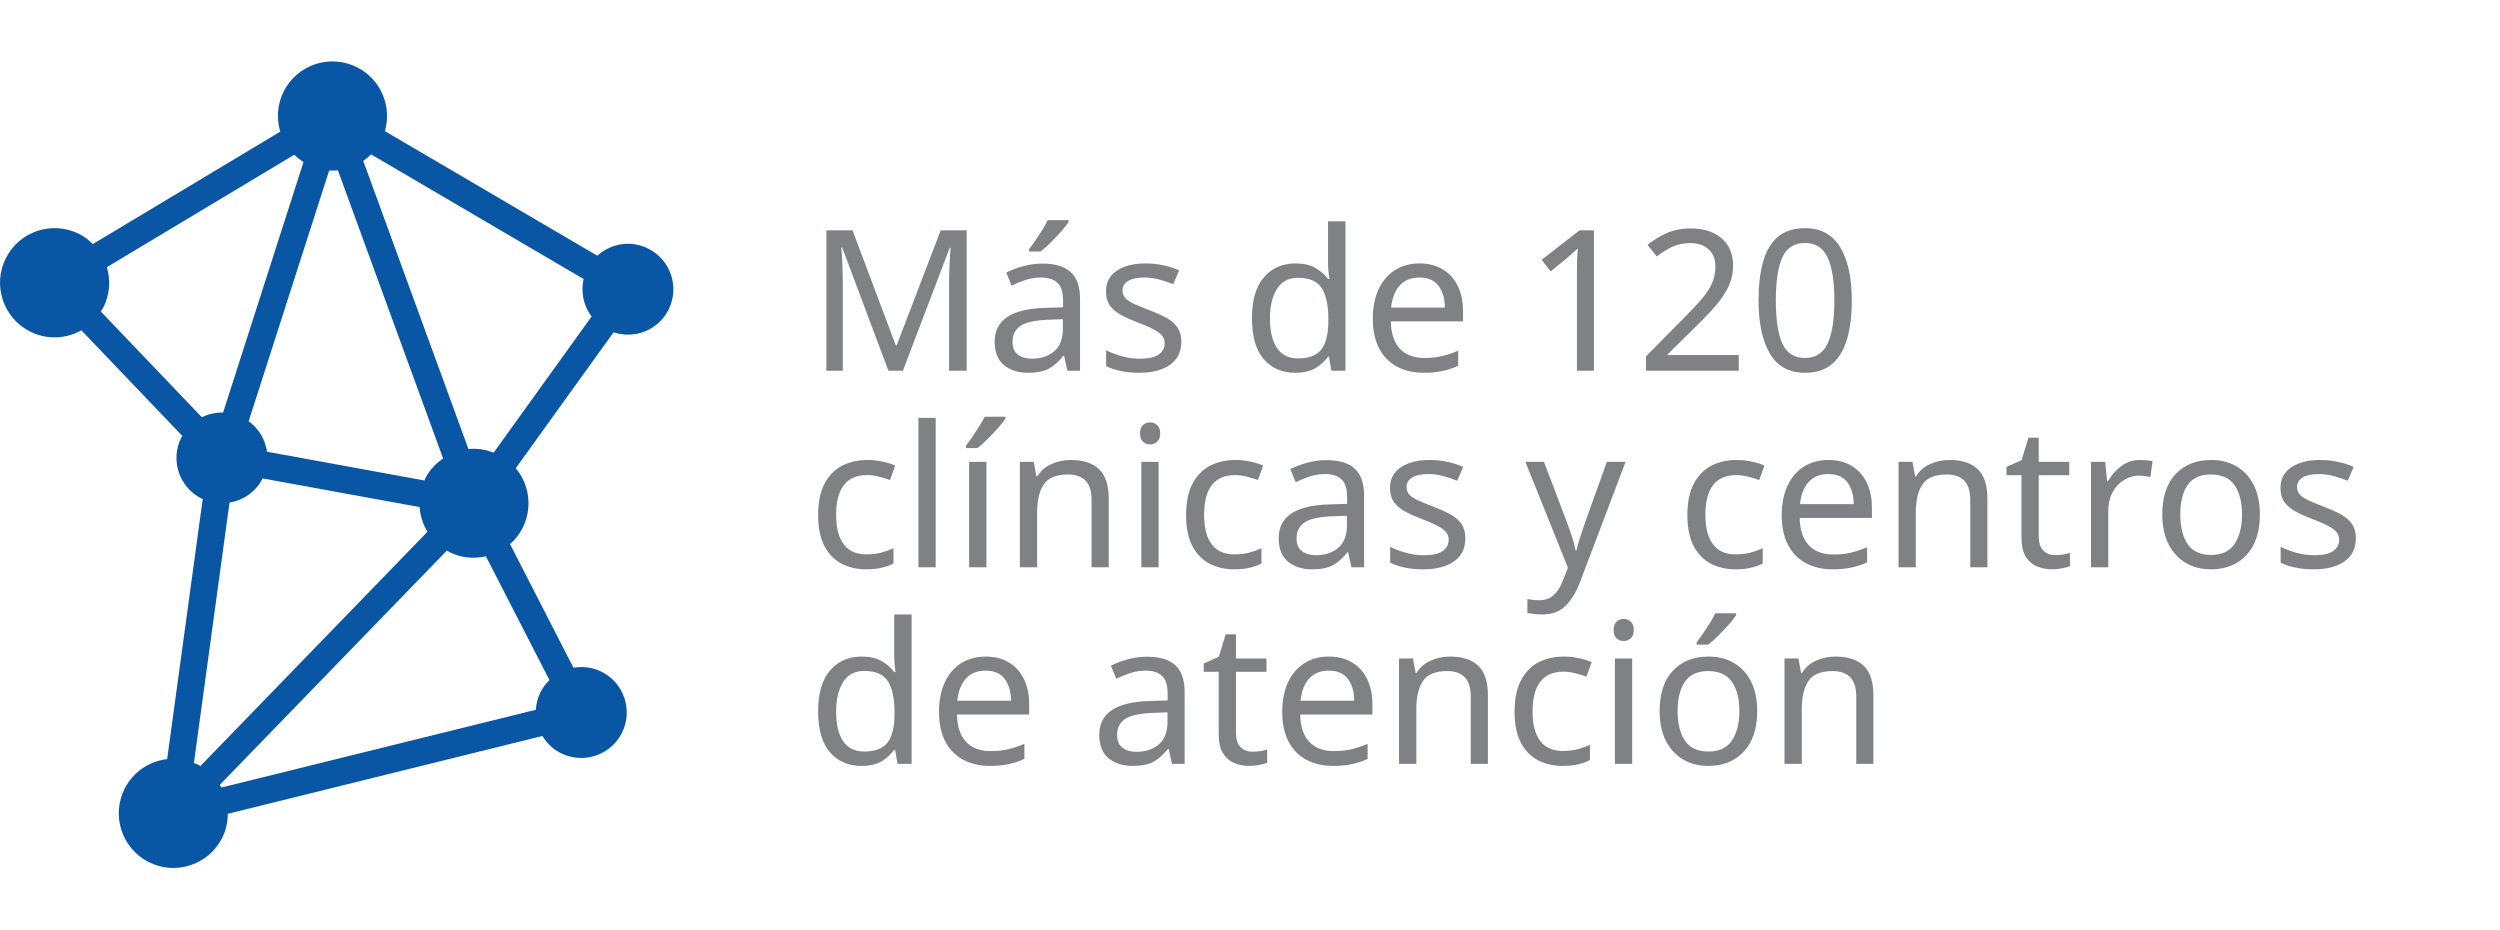
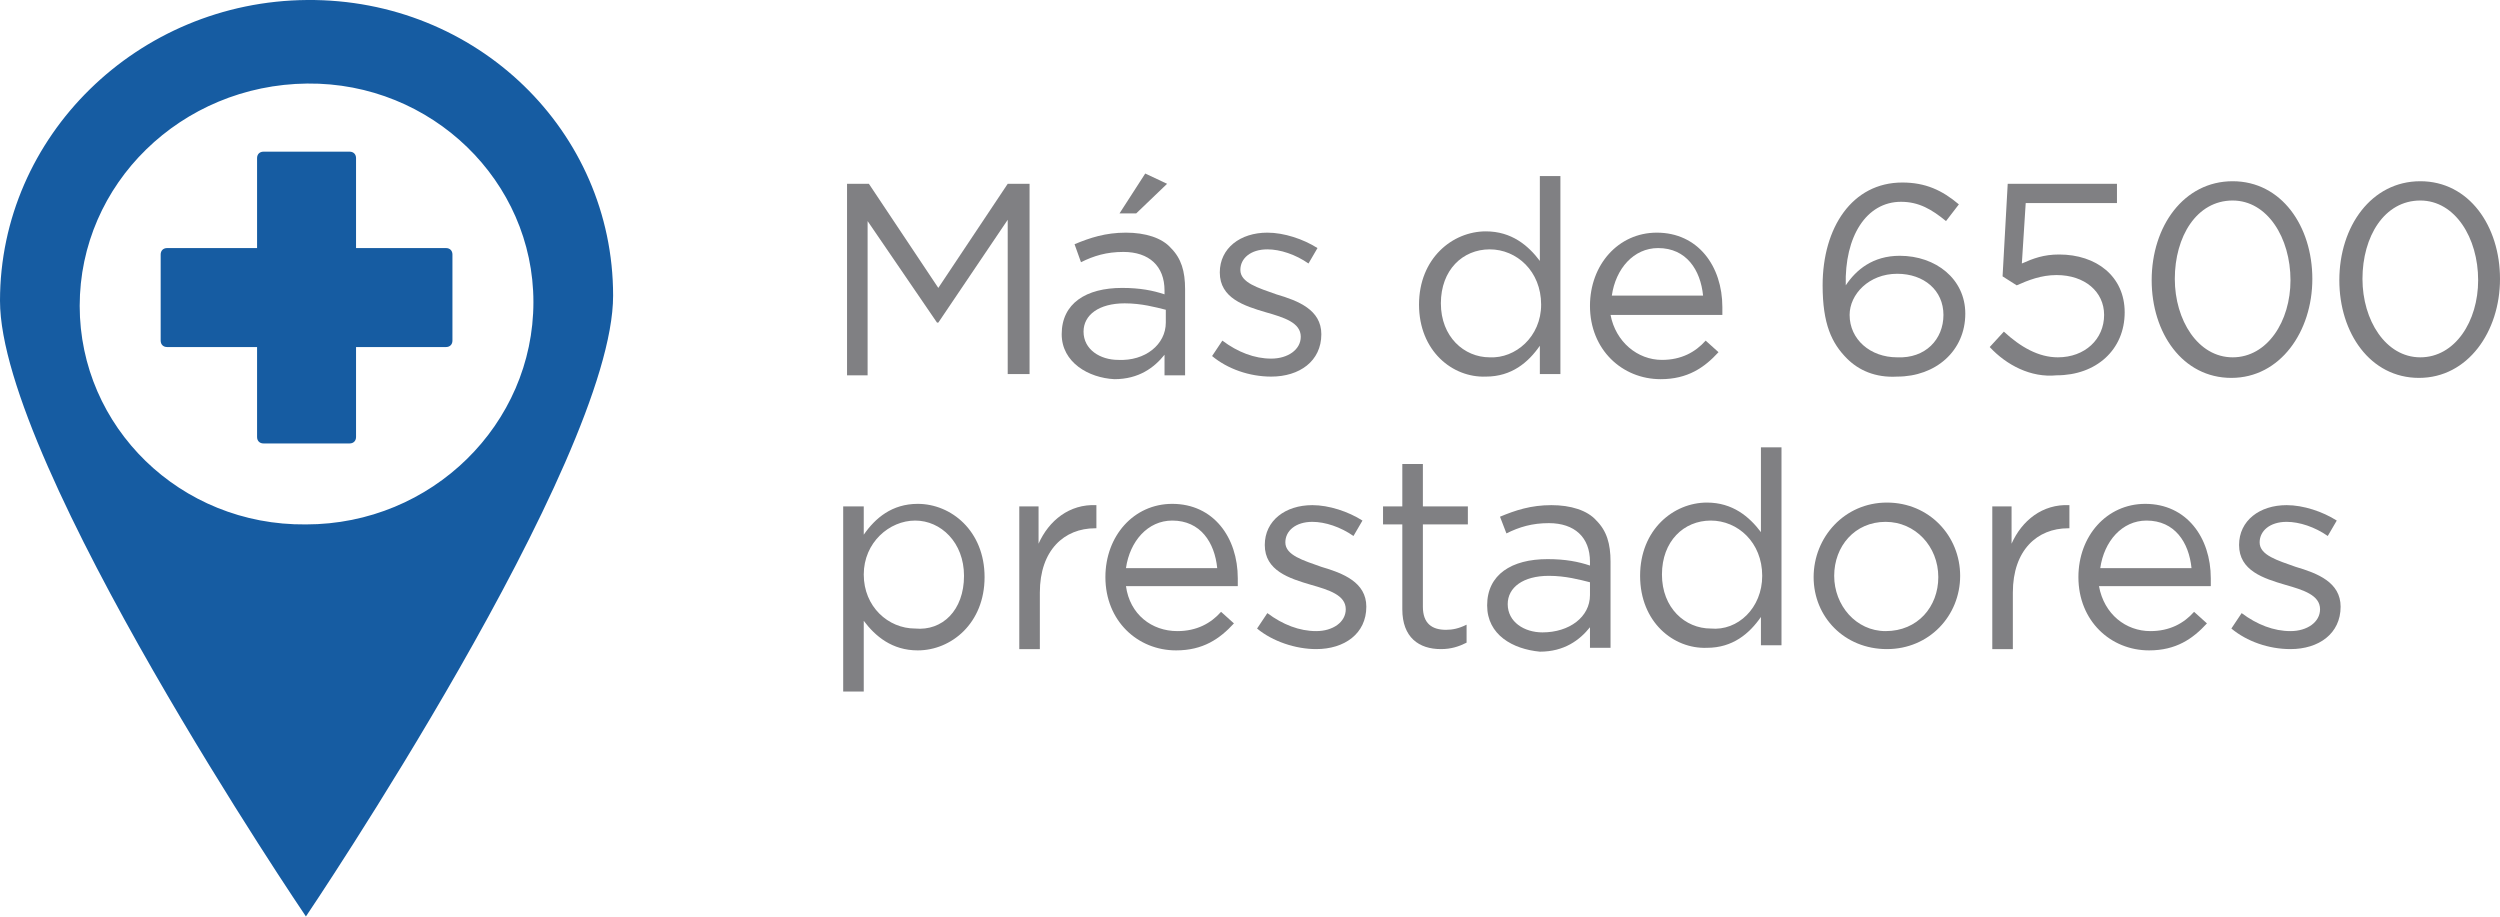
- <svg xmlns="http://www.w3.org/2000/svg" version="1.1" id="Layer_1" x="0px" y="0px" width="269px" height="100px" viewBox="0 0 269 100" enable-background="new 0 0 269 100" xml:space="preserve">
+ <svg xmlns="http://www.w3.org/2000/svg" version="1.1" id="Layer_1" x="0px" y="0px" viewBox="0 0 194.5 71.3" style="enable-background:new 0 0 194.5 71.3;" xml:space="preserve">
+   <style type="text/css">
+ 	.st0{fill:#808083;}
+ 	.st1{fill:#165CA2;}
+ </style>
  <g>
    <g>
-       <path fill="#0957A4" d="M69.772,26.76c-1.865-0.947-4.042-0.574-5.504,0.754L41.415,14.11c0.768-2.656-0.424-5.566-2.98-6.864    c-2.895-1.47-6.432-0.315-7.902,2.579c-0.709,1.398-0.795,2.944-0.379,4.338L9.989,26.26c-0.422-0.417-0.893-0.795-1.45-1.077    c-2.894-1.47-6.432-0.315-7.901,2.579c-1.469,2.895-0.314,6.432,2.58,7.902c1.817,0.922,3.888,0.808,5.541-0.12l10.854,11.36    c-0.029,0.053-0.068,0.096-0.096,0.148c-1.225,2.412-0.262,5.36,2.15,6.585c0.047,0.024,0.097,0.034,0.145,0.056L17.985,81.68    c-1.893,0.219-3.643,1.348-4.57,3.174c-1.469,2.895-0.314,6.432,2.58,7.901s6.432,0.314,7.901-2.58    c0.426-0.839,0.607-1.729,0.614-2.611l33.854-8.373c0.457,0.757,1.112,1.406,1.959,1.836c2.412,1.225,5.359,0.263,6.584-2.149    s0.263-5.359-2.148-6.584c-0.981-0.498-2.047-0.618-3.052-0.443l-6.829-13.306c0.538-0.477,1.006-1.051,1.351-1.731    c1.099-2.162,0.729-4.683-0.734-6.433l10.522-14.624c2.264,0.754,4.794-0.221,5.906-2.412    C73.147,30.932,72.185,27.985,69.772,26.76z M53.116,48.706c-0.888-0.347-1.811-0.481-2.712-0.391L39.084,17.31    c0.302-0.206,0.581-0.439,0.842-0.702l22.872,13.415c-0.33,1.421,0,2.894,0.856,4.035L53.116,48.706z M21.559,82.429    c-0.084-0.048-0.154-0.11-0.241-0.155c-0.148-0.074-0.303-0.113-0.453-0.175l3.829-28.013c1.479-0.25,2.827-1.158,3.558-2.598    c0.002-0.005,0.004-0.01,0.004-0.01l16.891,3.084c0.068,0.941,0.355,1.849,0.848,2.653L21.559,82.429z M11.118,33.084    c0.711-1.398,0.796-2.944,0.381-4.338l20.164-12.098c0.297,0.294,0.629,0.556,0.994,0.785L24.003,44.39    c-0.797-0.019-1.578,0.157-2.285,0.507L10.843,33.514C10.933,33.37,11.04,33.24,11.118,33.084z M45.747,51.492    c-0.034,0.067-0.049,0.14-0.081,0.209L28.73,48.604c-0.179-1.291-0.875-2.48-1.974-3.279l8.662-26.976    c0.314,0.019,0.627,0.005,0.938-0.026l11.32,31.006C46.891,49.867,46.21,50.581,45.747,51.492z M23.827,84.737    c-0.053-0.099-0.118-0.189-0.177-0.286l24.435-25.213c0.084,0.048,0.154,0.11,0.242,0.155c1.272,0.646,2.663,0.758,3.954,0.465    l6.841,13.325c-0.369,0.362-0.701,0.772-0.949,1.26c-0.314,0.62-0.479,1.274-0.518,1.928L23.827,84.737z" />
+       <path class="st0" d="M65.9,14.3h1.7l5.4,8.1l5.4-8.1h1.7v14.8h-1.7v-12L73,25.1h-0.1l-5.4-7.9v12h-1.6V14.3z" />
+       <path class="st0" d="M82.6,26L82.6,26c0-2.4,1.9-3.6,4.7-3.6c1.4,0,2.4,0.2,3.3,0.5v-0.3c0-1.9-1.2-3-3.2-3    c-1.3,0-2.3,0.3-3.3,0.8L83.6,19c1.2-0.5,2.4-0.9,4-0.9c1.5,0,2.8,0.4,3.5,1.2c0.8,0.8,1.1,1.8,1.1,3.2v6.7h-1.6v-1.6    c-0.8,1-2,1.9-3.9,1.9C84.7,29.4,82.6,28.2,82.6,26z M90.7,25.1v-1c-0.8-0.2-1.9-0.5-3.2-0.5c-2,0-3.2,0.9-3.2,2.2v0    c0,1.4,1.3,2.2,2.7,2.2C89.1,28.1,90.7,26.8,90.7,25.1z M89.1,13.5l1.7,0.8l-2.4,2.3h-1.3L89.1,13.5z" />
+       <path class="st0" d="M94.3,27.7l0.8-1.2c1.2,0.9,2.5,1.4,3.8,1.4c1.3,0,2.3-0.7,2.3-1.7v0c0-1.1-1.3-1.5-2.7-1.9    c-1.7-0.5-3.6-1.1-3.6-3.1v0c0-1.9,1.6-3.1,3.7-3.1c1.3,0,2.8,0.5,3.9,1.2l-0.7,1.2c-1-0.7-2.2-1.1-3.2-1.1    c-1.3,0-2.1,0.7-2.1,1.6v0c0,1,1.4,1.4,2.8,1.9c1.7,0.5,3.5,1.2,3.5,3.1v0c0,2.1-1.7,3.3-3.9,3.3C97.2,29.3,95.5,28.7,94.3,27.7z" />
+       <path class="st0" d="M110.4,23.7L110.4,23.7c0-3.6,2.6-5.7,5.2-5.7c2,0,3.3,1.1,4.2,2.3v-6.6h1.6v15.4h-1.6v-2.2    c-0.9,1.3-2.2,2.4-4.2,2.4C113,29.4,110.4,27.3,110.4,23.7z M119.9,23.7L119.9,23.7c0-2.6-1.9-4.3-4-4.3c-2.1,0-3.8,1.6-3.8,4.2v0    c0,2.6,1.8,4.2,3.8,4.2C117.9,27.9,119.9,26.2,119.9,23.7z" />
+       <path class="st0" d="M129.3,28c1.5,0,2.6-0.6,3.4-1.5l1,0.9c-1.1,1.2-2.4,2.1-4.5,2.1c-3,0-5.5-2.3-5.5-5.7c0-3.2,2.2-5.7,5.2-5.7    c3.2,0,5.1,2.6,5.1,5.8c0,0.1,0,0.3,0,0.6h-8.7C125.7,26.6,127.4,28,129.3,28z M132.5,23c-0.2-2-1.3-3.7-3.5-3.7    c-1.9,0-3.3,1.6-3.6,3.7H132.5z" />
+       <path class="st0" d="M143.7,27.9c-1.2-1.2-1.9-2.7-1.9-5.7v0c0-4.5,2.3-8,6.2-8c1.8,0,3.1,0.6,4.4,1.7l-1,1.3    c-1.1-0.9-2.1-1.5-3.5-1.5c-2.7,0-4.4,2.7-4.3,6.5c0.8-1.2,2.1-2.3,4.2-2.3c2.8,0,5.1,1.8,5.1,4.5v0c0,2.9-2.3,4.9-5.3,4.9    C145.9,29.4,144.6,28.8,143.7,27.9z M151.2,24.5L151.2,24.5c0-1.9-1.5-3.2-3.6-3.2c-2.2,0-3.7,1.6-3.7,3.2v0    c0,1.9,1.6,3.3,3.7,3.3C149.8,27.9,151.2,26.4,151.2,24.5z" />
+       <path class="st0" d="M154.8,27l1.1-1.2c1.3,1.2,2.7,2,4.2,2c2.1,0,3.6-1.4,3.6-3.3v0c0-1.8-1.5-3.1-3.7-3.1    c-1.2,0-2.2,0.4-3.1,0.8l-1.1-0.7l0.4-7.2h8.5v1.5h-7.1l-0.3,4.7c0.9-0.4,1.7-0.7,2.9-0.7c2.9,0,5.1,1.7,5.1,4.5v0    c0,2.9-2.2,4.9-5.3,4.9C158,29.4,156.1,28.4,154.8,27z" />
+       <path class="st0" d="M167.4,21.8L167.4,21.8c0-4.2,2.5-7.7,6.3-7.7c3.8,0,6.2,3.5,6.2,7.6v0c0,4.1-2.5,7.7-6.3,7.7    C169.8,29.4,167.4,25.9,167.4,21.8z M178.2,21.8L178.2,21.8c0-3.3-1.8-6.2-4.5-6.2c-2.8,0-4.5,2.8-4.5,6.1v0    c0,3.2,1.8,6.1,4.5,6.1S178.2,25,178.2,21.8z" />
+       <path class="st0" d="M182,21.8L182,21.8c0-4.2,2.5-7.7,6.3-7.7c3.8,0,6.2,3.5,6.2,7.6v0c0,4.1-2.5,7.7-6.3,7.7    C184.4,29.4,182,25.9,182,21.8z M192.8,21.8L192.8,21.8c0-3.3-1.8-6.2-4.5-6.2c-2.8,0-4.5,2.8-4.5,6.1v0c0,3.2,1.8,6.1,4.5,6.1    S192.8,25,192.8,21.8z" />
+       <path class="st0" d="M65.6,39.4h1.6v2.2c0.9-1.3,2.2-2.4,4.2-2.4c2.6,0,5.2,2.1,5.2,5.7v0c0,3.6-2.6,5.7-5.2,5.7    c-2,0-3.3-1.1-4.2-2.3v5.5h-1.6V39.4z M75,44.8L75,44.8c0-2.6-1.8-4.3-3.8-4.3c-2,0-4,1.7-4,4.2v0c0,2.5,1.9,4.2,4,4.2    C73.3,49.1,75,47.5,75,44.8z" />
+       <path class="st0" d="M79.2,39.4h1.6v2.9c0.8-1.8,2.4-3.1,4.5-3v1.8h-0.1c-2.4,0-4.3,1.7-4.3,5v4.4h-1.6V39.4z" />
+       <path class="st0" d="M91.6,49.1c1.5,0,2.6-0.6,3.4-1.5l1,0.9c-1.1,1.2-2.4,2.1-4.5,2.1c-3,0-5.5-2.3-5.5-5.7    c0-3.2,2.2-5.7,5.2-5.7c3.2,0,5.1,2.6,5.1,5.8c0,0.1,0,0.3,0,0.6h-8.7C87.9,47.8,89.6,49.1,91.6,49.1z M94.7,44.2    c-0.2-2-1.3-3.7-3.5-3.7c-1.9,0-3.3,1.6-3.6,3.7H94.7z" />
+       <path class="st0" d="M97.8,48.9l0.8-1.2c1.2,0.9,2.5,1.4,3.8,1.4c1.3,0,2.3-0.7,2.3-1.7v0c0-1.1-1.3-1.5-2.7-1.9    c-1.7-0.5-3.6-1.1-3.6-3.1v0c0-1.9,1.6-3.1,3.7-3.1c1.3,0,2.8,0.5,3.9,1.2l-0.7,1.2c-1-0.7-2.2-1.1-3.2-1.1    c-1.3,0-2.1,0.7-2.1,1.6v0c0,1,1.4,1.4,2.8,1.9c1.7,0.5,3.5,1.2,3.5,3.1v0c0,2.1-1.7,3.3-3.9,3.3C100.8,50.5,99,49.9,97.8,48.9z" />
+       <path class="st0" d="M109.1,47.4v-6.6h-1.5v-1.4h1.5v-3.3h1.6v3.3h3.5v1.4h-3.5v6.4c0,1.3,0.7,1.8,1.8,1.8c0.5,0,1-0.1,1.6-0.4V50    c-0.6,0.3-1.2,0.5-2,0.5C110.4,50.5,109.1,49.6,109.1,47.4z" />
+       <path class="st0" d="M115.7,47.1L115.7,47.1c0-2.4,1.9-3.6,4.7-3.6c1.4,0,2.4,0.2,3.3,0.5v-0.3c0-1.9-1.2-3-3.2-3    c-1.3,0-2.3,0.3-3.3,0.8l-0.5-1.3c1.2-0.5,2.4-0.9,4-0.9c1.5,0,2.8,0.4,3.5,1.2c0.8,0.8,1.1,1.8,1.1,3.2v6.7h-1.6v-1.6    c-0.8,1-2,1.9-3.9,1.9C117.7,50.5,115.7,49.4,115.7,47.1z M123.7,46.3v-1c-0.8-0.2-1.9-0.5-3.2-0.5c-2,0-3.2,0.9-3.2,2.2v0    c0,1.4,1.3,2.2,2.7,2.2C122.1,49.2,123.7,48,123.7,46.3z" />
+       <path class="st0" d="M127.6,44.8L127.6,44.8c0-3.6,2.6-5.7,5.2-5.7c2,0,3.3,1.1,4.2,2.3v-6.6h1.6v15.4H137v-2.2    c-0.9,1.3-2.2,2.4-4.2,2.4C130.2,50.5,127.6,48.4,127.6,44.8z M137.1,44.8L137.1,44.8c0-2.6-1.9-4.3-4-4.3c-2.1,0-3.8,1.6-3.8,4.2    v0c0,2.6,1.8,4.2,3.8,4.2C135.2,49.1,137.1,47.3,137.1,44.8z" />
+       <path class="st0" d="M141.1,44.9L141.1,44.9c0-3.1,2.4-5.8,5.7-5.8c3.3,0,5.7,2.6,5.7,5.7v0c0,3.1-2.4,5.7-5.7,5.7    C143.5,50.5,141.1,48,141.1,44.9z M150.8,44.9L150.8,44.9c0-2.4-1.8-4.3-4.1-4.3c-2.4,0-4,1.9-4,4.2v0c0,2.3,1.7,4.3,4,4.3    C149.2,49.1,150.8,47.2,150.8,44.9z" />
+       <path class="st0" d="M154.9,39.4h1.6v2.9c0.8-1.8,2.4-3.1,4.5-3v1.8h-0.1c-2.4,0-4.3,1.7-4.3,5v4.4h-1.6V39.4z" />
+       <path class="st0" d="M167.3,49.1c1.5,0,2.6-0.6,3.4-1.5l1,0.9c-1.1,1.2-2.4,2.1-4.5,2.1c-3,0-5.5-2.3-5.5-5.7    c0-3.2,2.2-5.7,5.2-5.7c3.2,0,5.1,2.6,5.1,5.8c0,0.1,0,0.3,0,0.6h-8.7C163.7,47.8,165.4,49.1,167.3,49.1z M170.5,44.2    c-0.2-2-1.3-3.7-3.5-3.7c-1.9,0-3.3,1.6-3.6,3.7H170.5z" />
+       <path class="st0" d="M173.6,48.9l0.8-1.2c1.2,0.9,2.5,1.4,3.8,1.4c1.3,0,2.3-0.7,2.3-1.7v0c0-1.1-1.3-1.5-2.7-1.9    c-1.7-0.5-3.6-1.1-3.6-3.1v0c0-1.9,1.6-3.1,3.7-3.1c1.3,0,2.8,0.5,3.9,1.2l-0.7,1.2c-1-0.7-2.2-1.1-3.2-1.1    c-1.3,0-2.1,0.7-2.1,1.6v0c0,1,1.4,1.4,2.8,1.9c1.7,0.5,3.5,1.2,3.5,3.1v0c0,2.1-1.7,3.3-3.9,3.3    C176.5,50.5,174.8,49.9,173.6,48.9z" />
    </g>
-     <text transform="matrix(1 0 0 1 86.873 39.8921)">
-       <tspan x="0" y="0" fill="#808184" font-family="'Gotham-Book'" font-size="21.151">Más de 120</tspan>
-       <tspan x="0" y="21.151" fill="#808184" font-family="'Gotham-Book'" font-size="21.151">clínicas y centros</tspan>
-       <tspan x="0" y="42.302" fill="#808184" font-family="'Gotham-Book'" font-size="21.151">de atención</tspan>
-     </text>
+     <g>
+       <path class="st1" d="M34.7,19.3h-7v-7c0-0.3-0.2-0.5-0.5-0.5h-6.7c-0.3,0-0.5,0.2-0.5,0.5v7h-7c-0.3,0-0.5,0.2-0.5,0.5v6.7    c0,0.3,0.2,0.5,0.5,0.5h7v7c0,0.3,0.2,0.5,0.5,0.5h6.7c0.3,0,0.5-0.2,0.5-0.5v-7h7c0.3,0,0.5-0.2,0.5-0.5v-6.7    C35.2,19.5,35,19.3,34.7,19.3z" />
+       <g>
+         <path class="st1" d="M23.9,0C10.7,0.1,0,10.6,0,23.4c0,12.8,23.8,47.9,23.8,47.9S47.7,35.9,47.7,23C47.7,10.2,37.1-0.1,23.9,0z      M23.8,40.8c-9.8,0.1-17.6-7.6-17.6-17c0-9.5,7.9-17.2,17.7-17.3c9.7-0.1,17.6,7.6,17.6,17C41.5,33,33.6,40.8,23.8,40.8z" />
+       </g>
+     </g>
  </g>
</svg>
